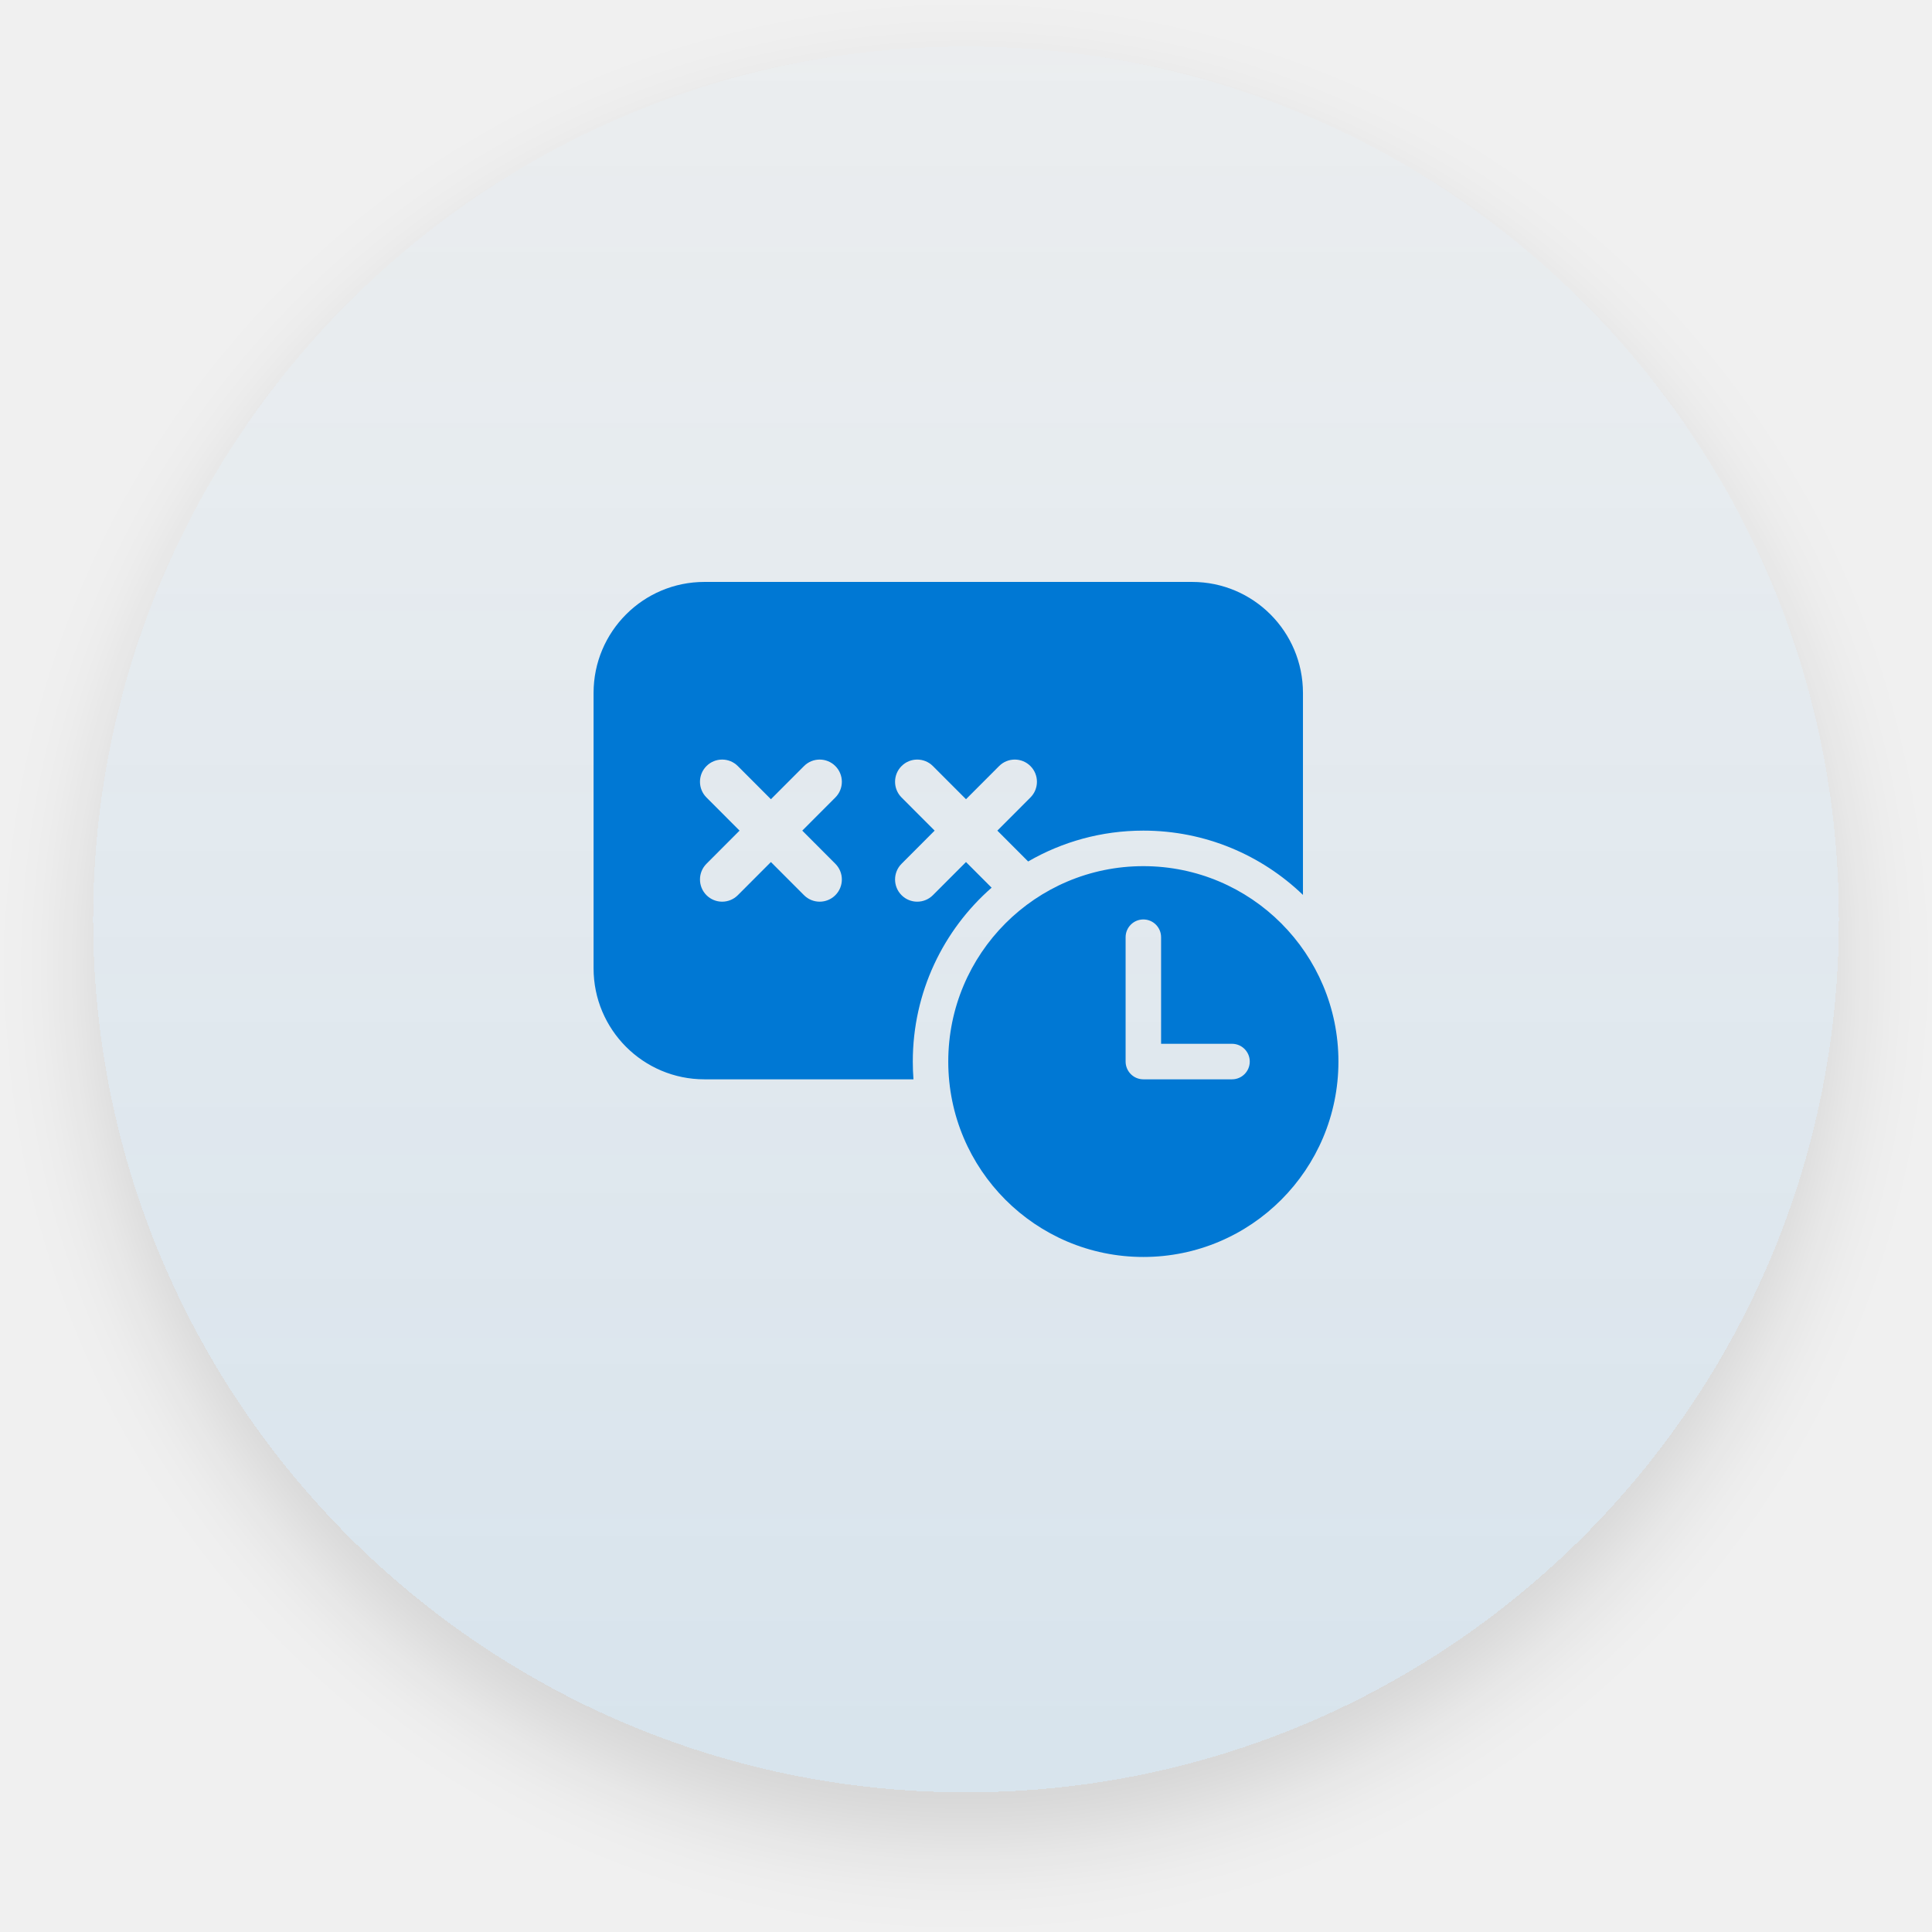
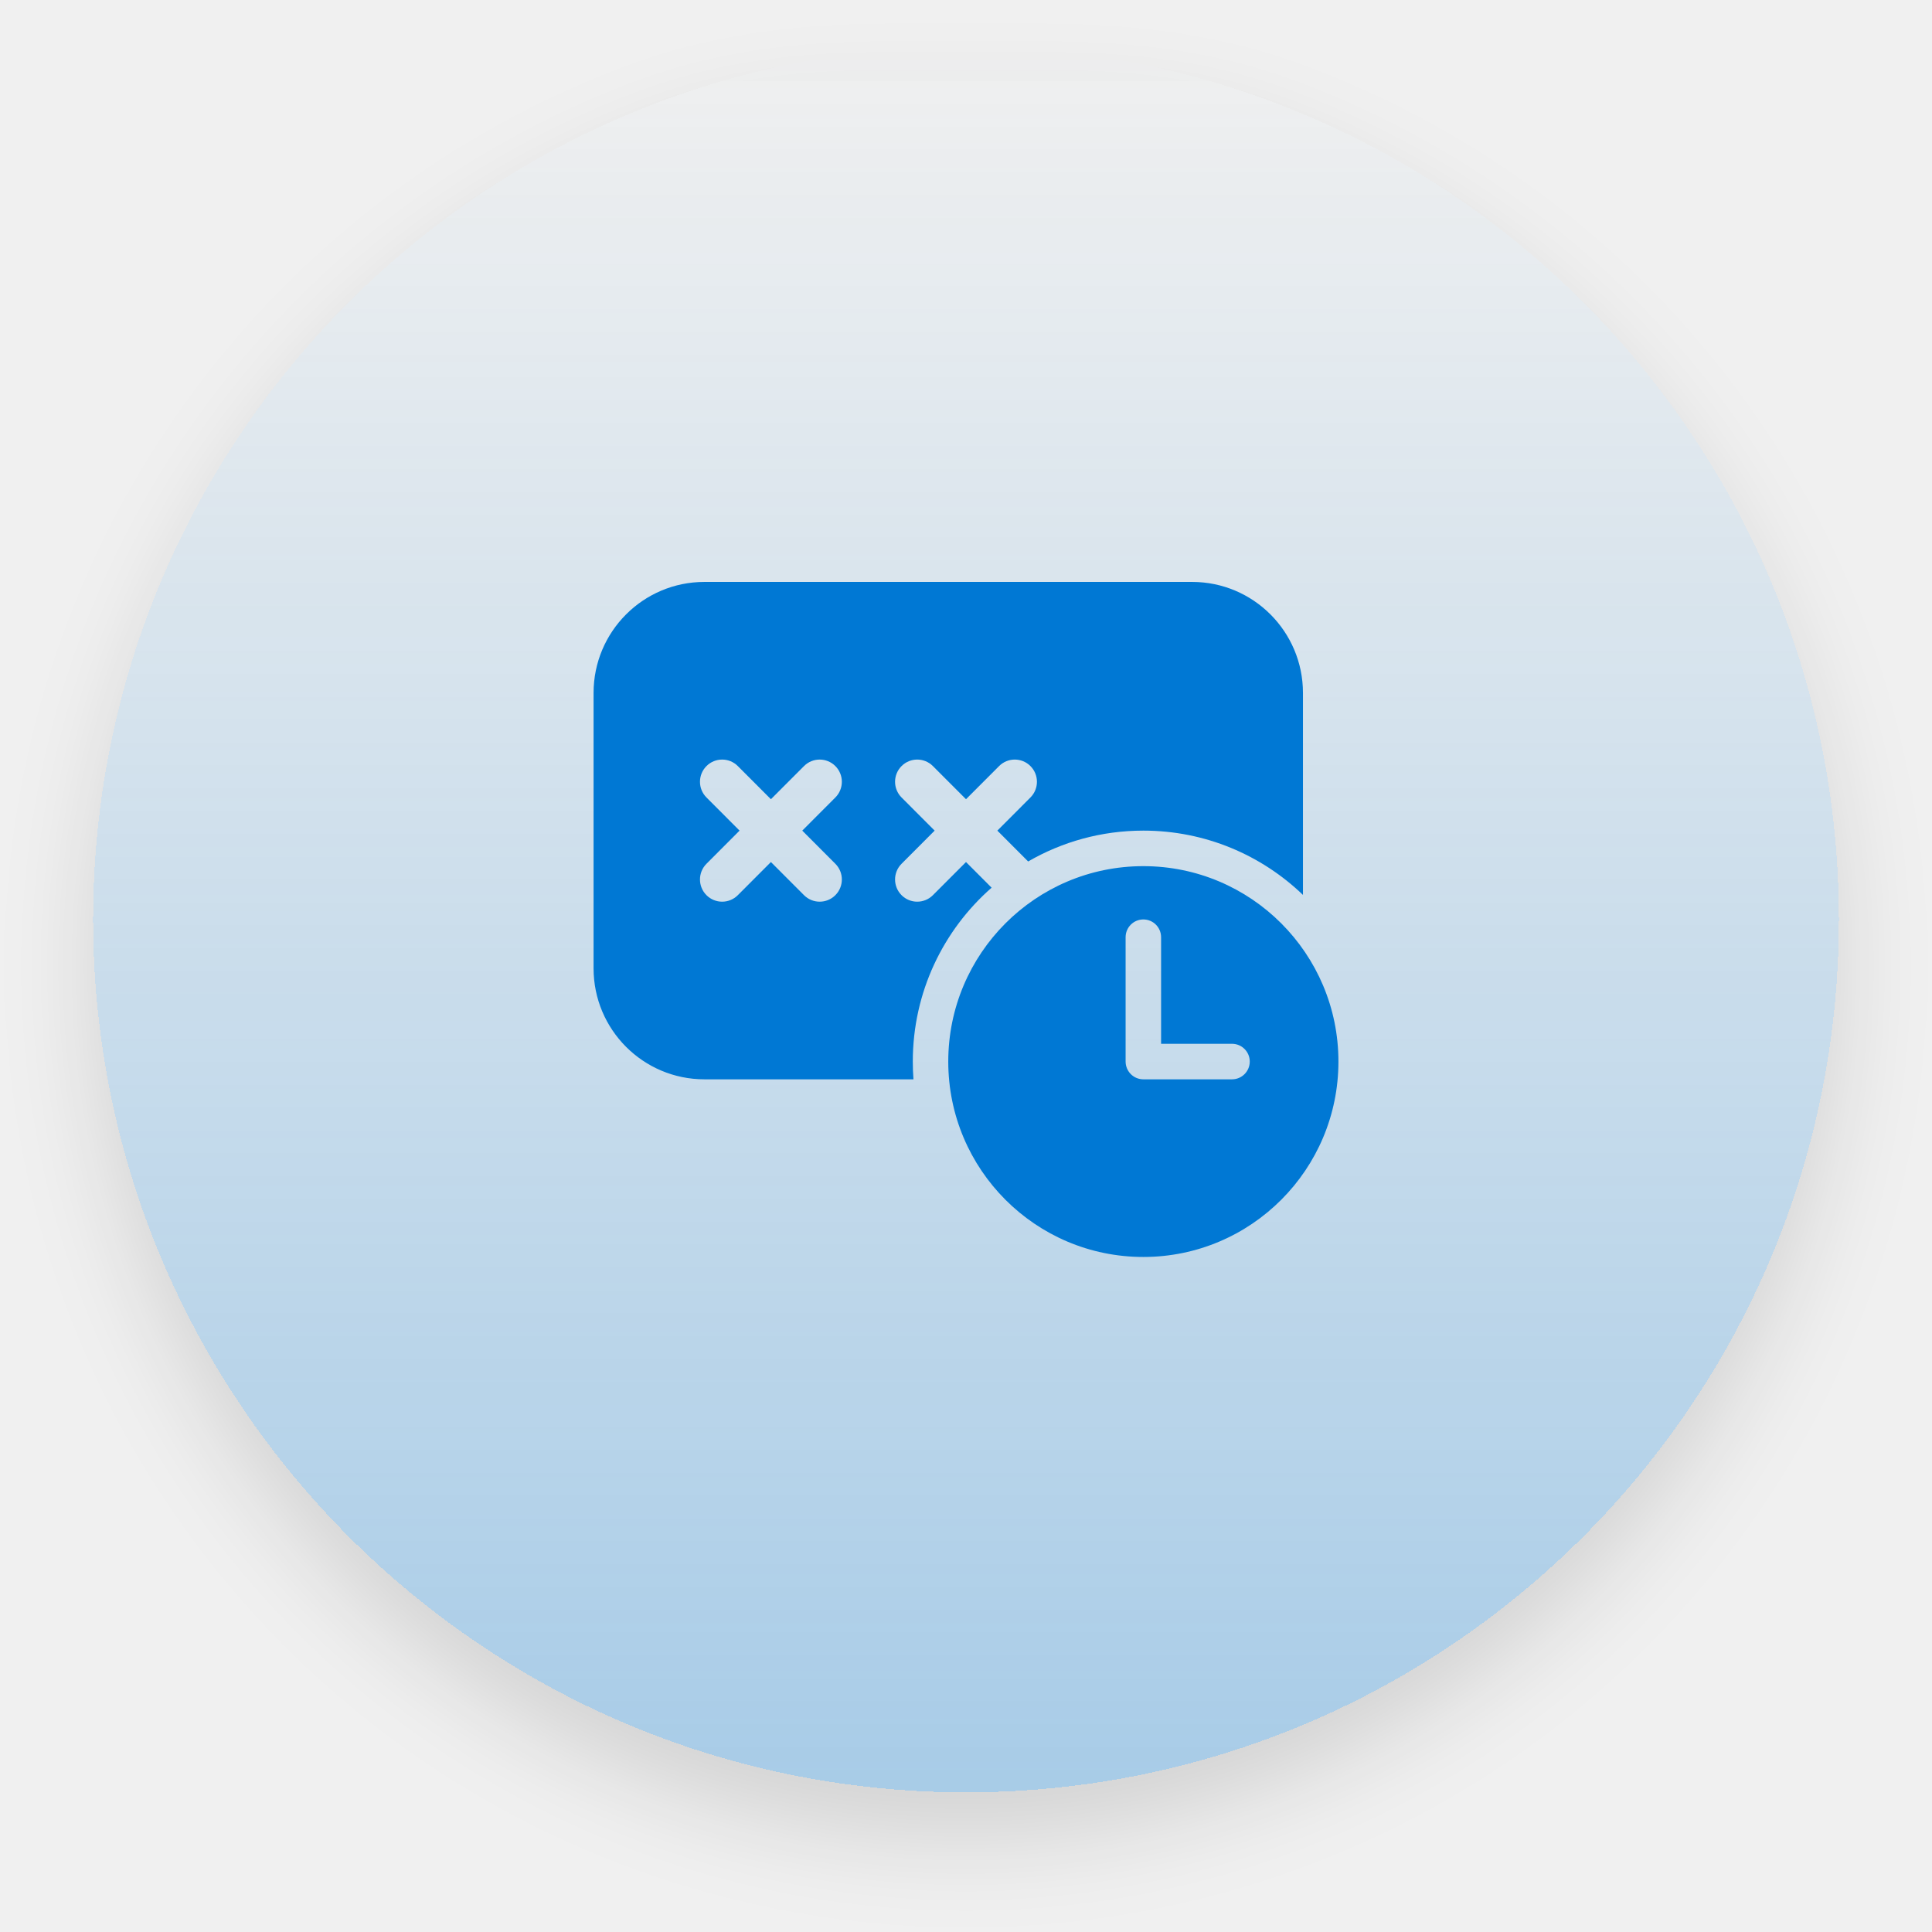
<svg xmlns="http://www.w3.org/2000/svg" width="166" height="166" viewBox="0 0 166 166" fill="none">
  <g filter="url(#filter0_d_1312_177)">
    <circle cx="83" cy="79" r="75" fill="url(#paint0_linear_1312_177)" shape-rendering="crispEdges" />
  </g>
  <g clip-path="url(#clip0_1312_177)">
    <path d="M51 59.539C51 54.271 55.264 50 60.524 50H102.429C107.688 50 111.952 54.271 111.952 59.539V76.892C108.393 73.471 103.561 71.368 98.238 71.368C94.633 71.368 91.252 72.333 88.34 74.019L85.694 71.368L88.537 68.52C89.281 67.775 89.281 66.567 88.537 65.822C87.793 65.077 86.588 65.077 85.844 65.822L83 68.67L80.156 65.822C79.412 65.077 78.207 65.077 77.463 65.822C76.719 66.567 76.719 67.775 77.463 68.52L80.306 71.368L77.463 74.217C76.719 74.962 76.719 76.17 77.463 76.915C78.207 77.66 79.412 77.66 80.156 76.915L83 74.067L85.201 76.271C81.05 79.908 78.429 85.253 78.429 91.21C78.429 91.724 78.448 92.233 78.486 92.737H60.524C55.264 92.737 51 88.466 51 83.197V59.539ZM63.395 65.822C62.651 65.077 61.445 65.077 60.701 65.822C59.957 66.567 59.957 67.775 60.701 68.52L63.544 71.368L60.701 74.217C59.957 74.962 59.957 76.17 60.701 76.915C61.445 77.66 62.651 77.66 63.395 76.915L66.238 74.067L69.082 76.915C69.826 77.66 71.031 77.66 71.775 76.915C72.519 76.17 72.519 74.962 71.775 74.217L68.932 71.368L71.775 68.52C72.519 67.775 72.519 66.567 71.775 65.822C71.031 65.077 69.826 65.077 69.082 65.822L66.238 68.67L63.395 65.822ZM115 91.21C115 100.483 107.495 108 98.238 108C88.981 108 81.476 100.483 81.476 91.21C81.476 81.938 88.981 74.421 98.238 74.421C107.495 74.421 115 81.938 115 91.21ZM107.381 91.21C107.381 90.368 106.699 89.684 105.857 89.684H99.762V80.526C99.762 79.683 99.08 79 98.238 79C97.397 79 96.714 79.683 96.714 80.526V91.21C96.714 91.615 96.875 92.004 97.161 92.29C97.446 92.576 97.834 92.737 98.238 92.737H105.857C106.699 92.737 107.381 92.053 107.381 91.21Z" fill="#0078D4" />
  </g>
  <defs>
    <filter id="filter0_d_1312_177" x="0" y="0" width="166" height="166" filterUnits="userSpaceOnUse" color-interpolation-filters="sRGB">
      <feFlood flood-opacity="0" result="BackgroundImageFix" />
      <feColorMatrix in="SourceAlpha" type="matrix" values="0 0 0 0 0 0 0 0 0 0 0 0 0 0 0 0 0 0 127 0" result="hardAlpha" />
      <feOffset dy="4" />
      <feGaussianBlur stdDeviation="4" />
      <feComposite in2="hardAlpha" operator="out" />
      <feColorMatrix type="matrix" values="0 0 0 0 0 0 0 0 0 0 0 0 0 0 0 0 0 0 0.12 0" />
      <feBlend mode="normal" in2="BackgroundImageFix" result="effect1_dropShadow_1312_177" />
      <feBlend mode="normal" in="SourceGraphic" in2="effect1_dropShadow_1312_177" result="shape" />
    </filter>
    <linearGradient id="paint0_linear_1312_177" x1="83" y1="4" x2="83" y2="154" gradientUnits="userSpaceOnUse">
-       <stop stop-color="#0078D4" stop-opacity="0.02" />
-       <stop offset="1" stop-color="#0078D4" stop-opacity="0.1" />
+       <stop stop-color="#0078D4" stop-opacity="0" />
+       <stop offset="1" stop-color="#0078D4" stop-opacity="0.3" />
    </linearGradient>
    <clipPath id="clip0_1312_177">
      <rect width="64" height="58" fill="white" transform="translate(51 50)" />
    </clipPath>
  </defs>
</svg>
